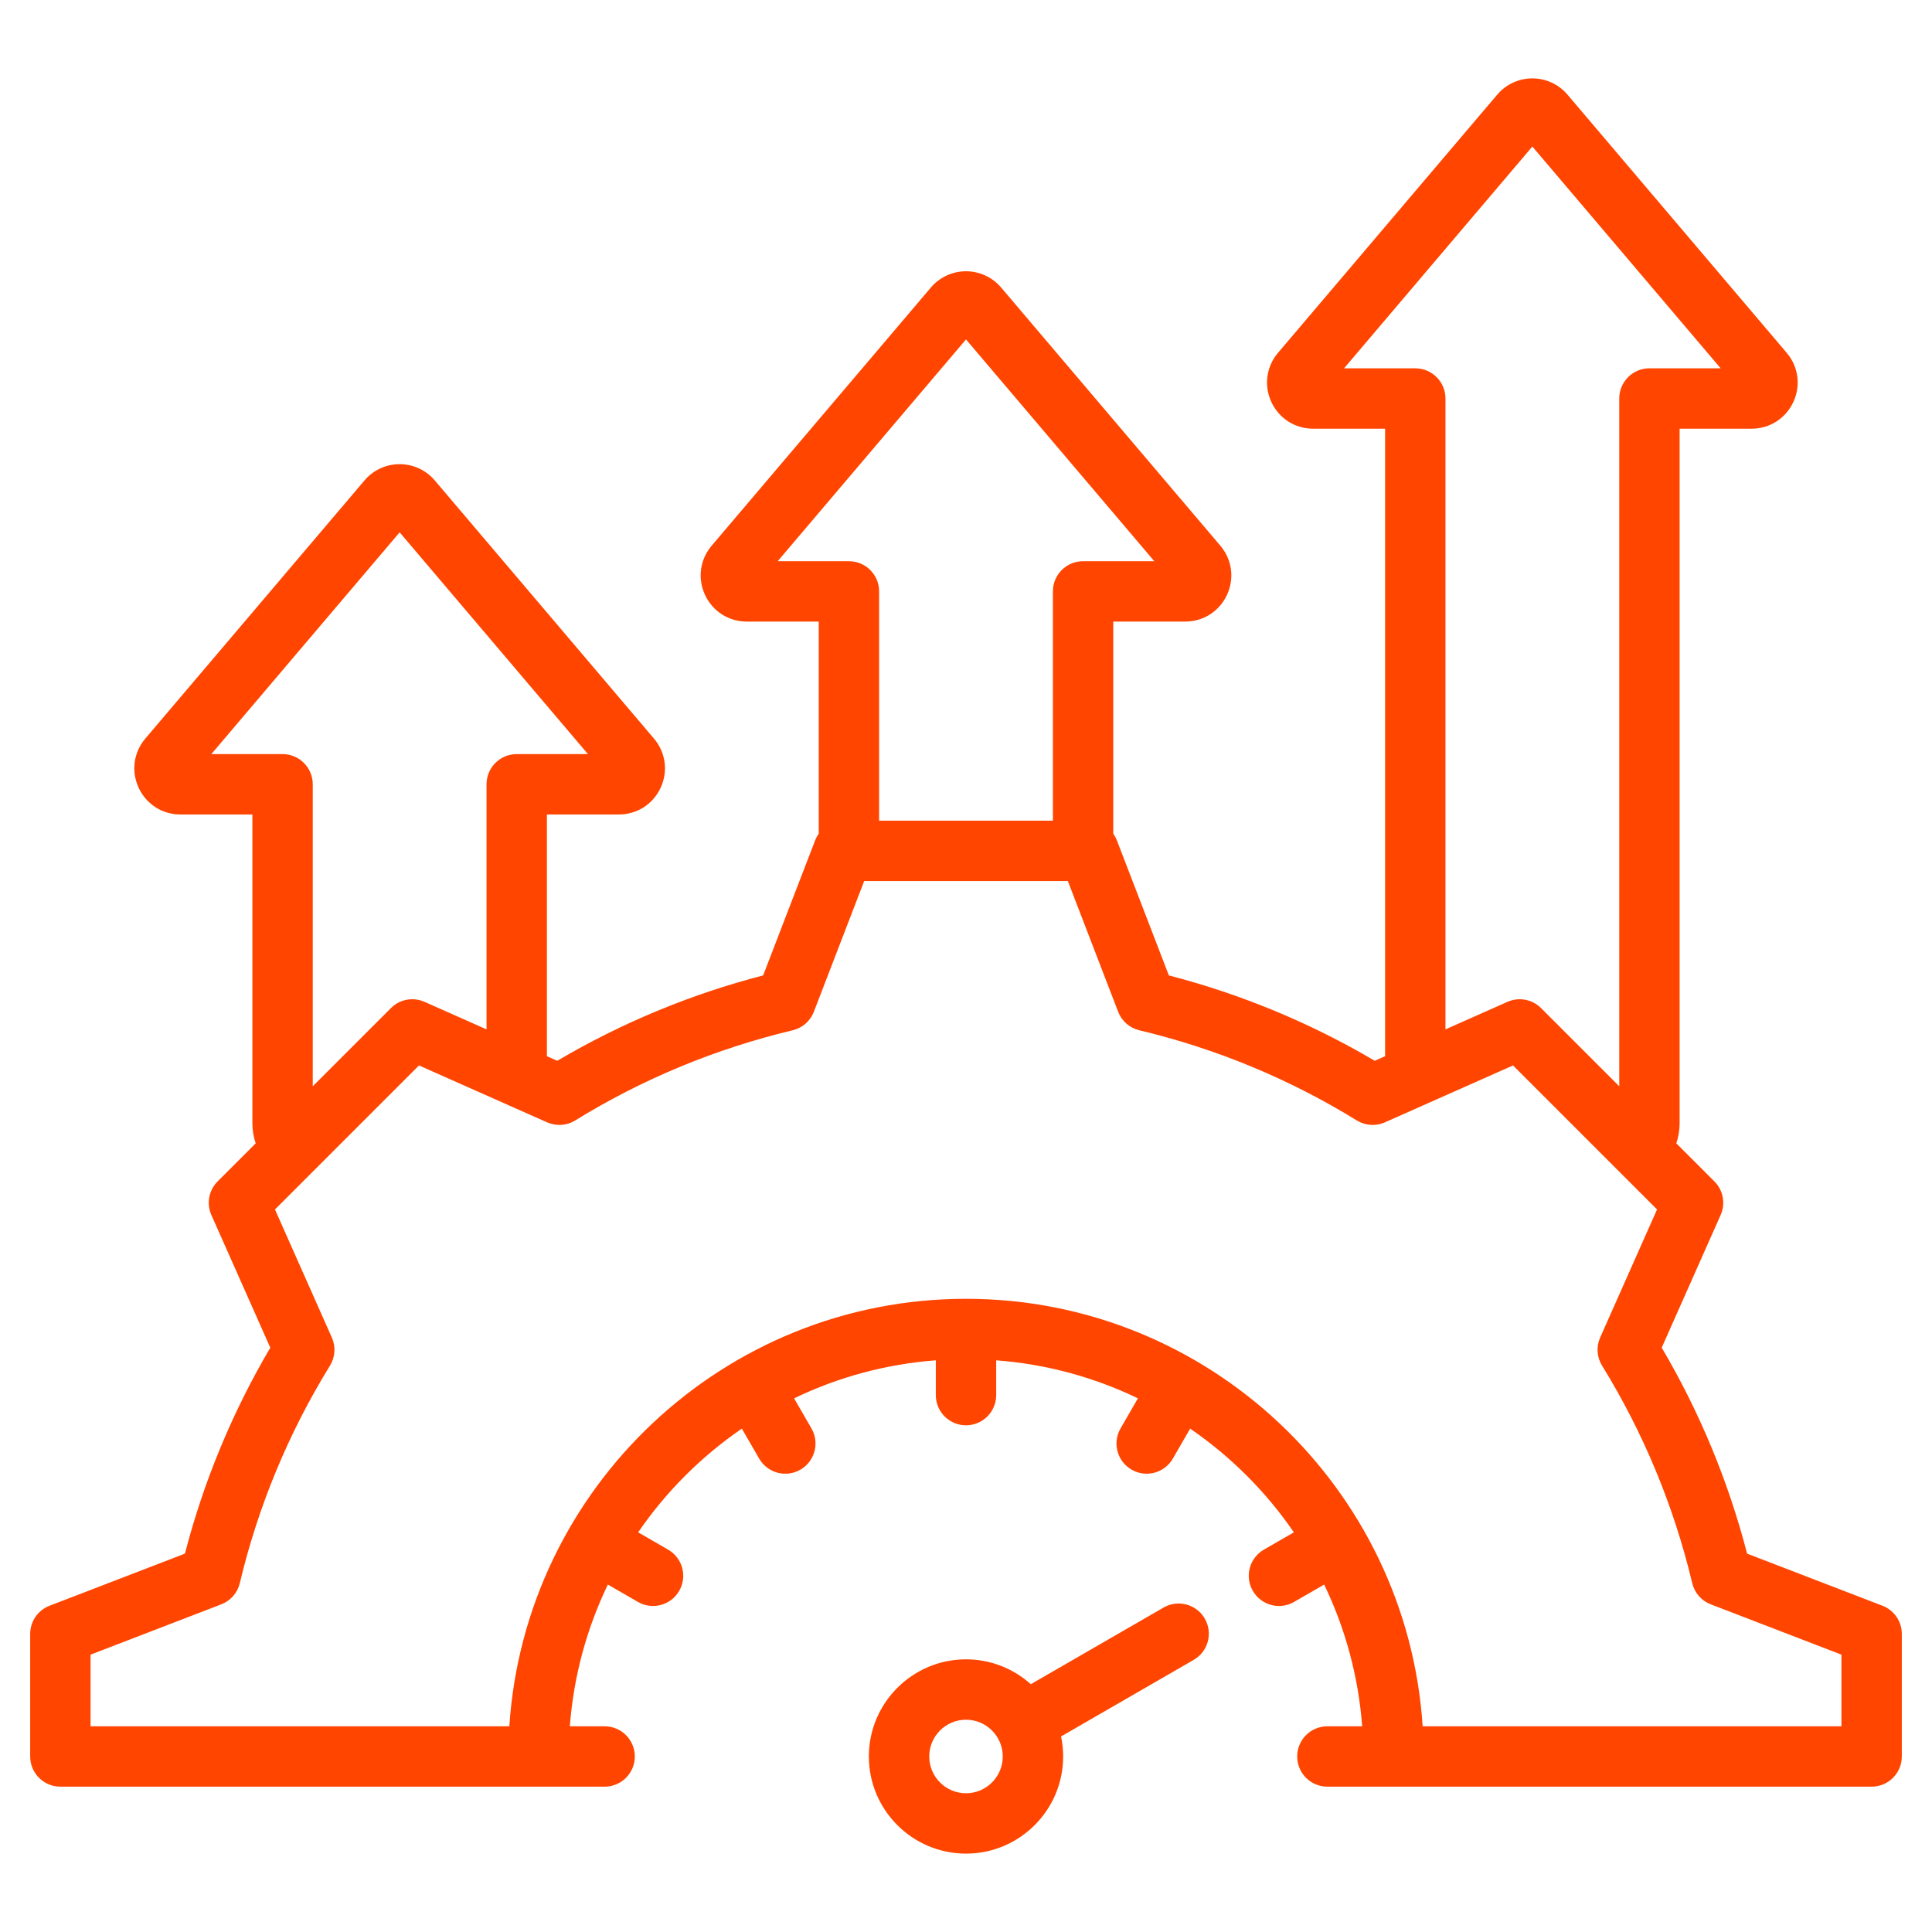
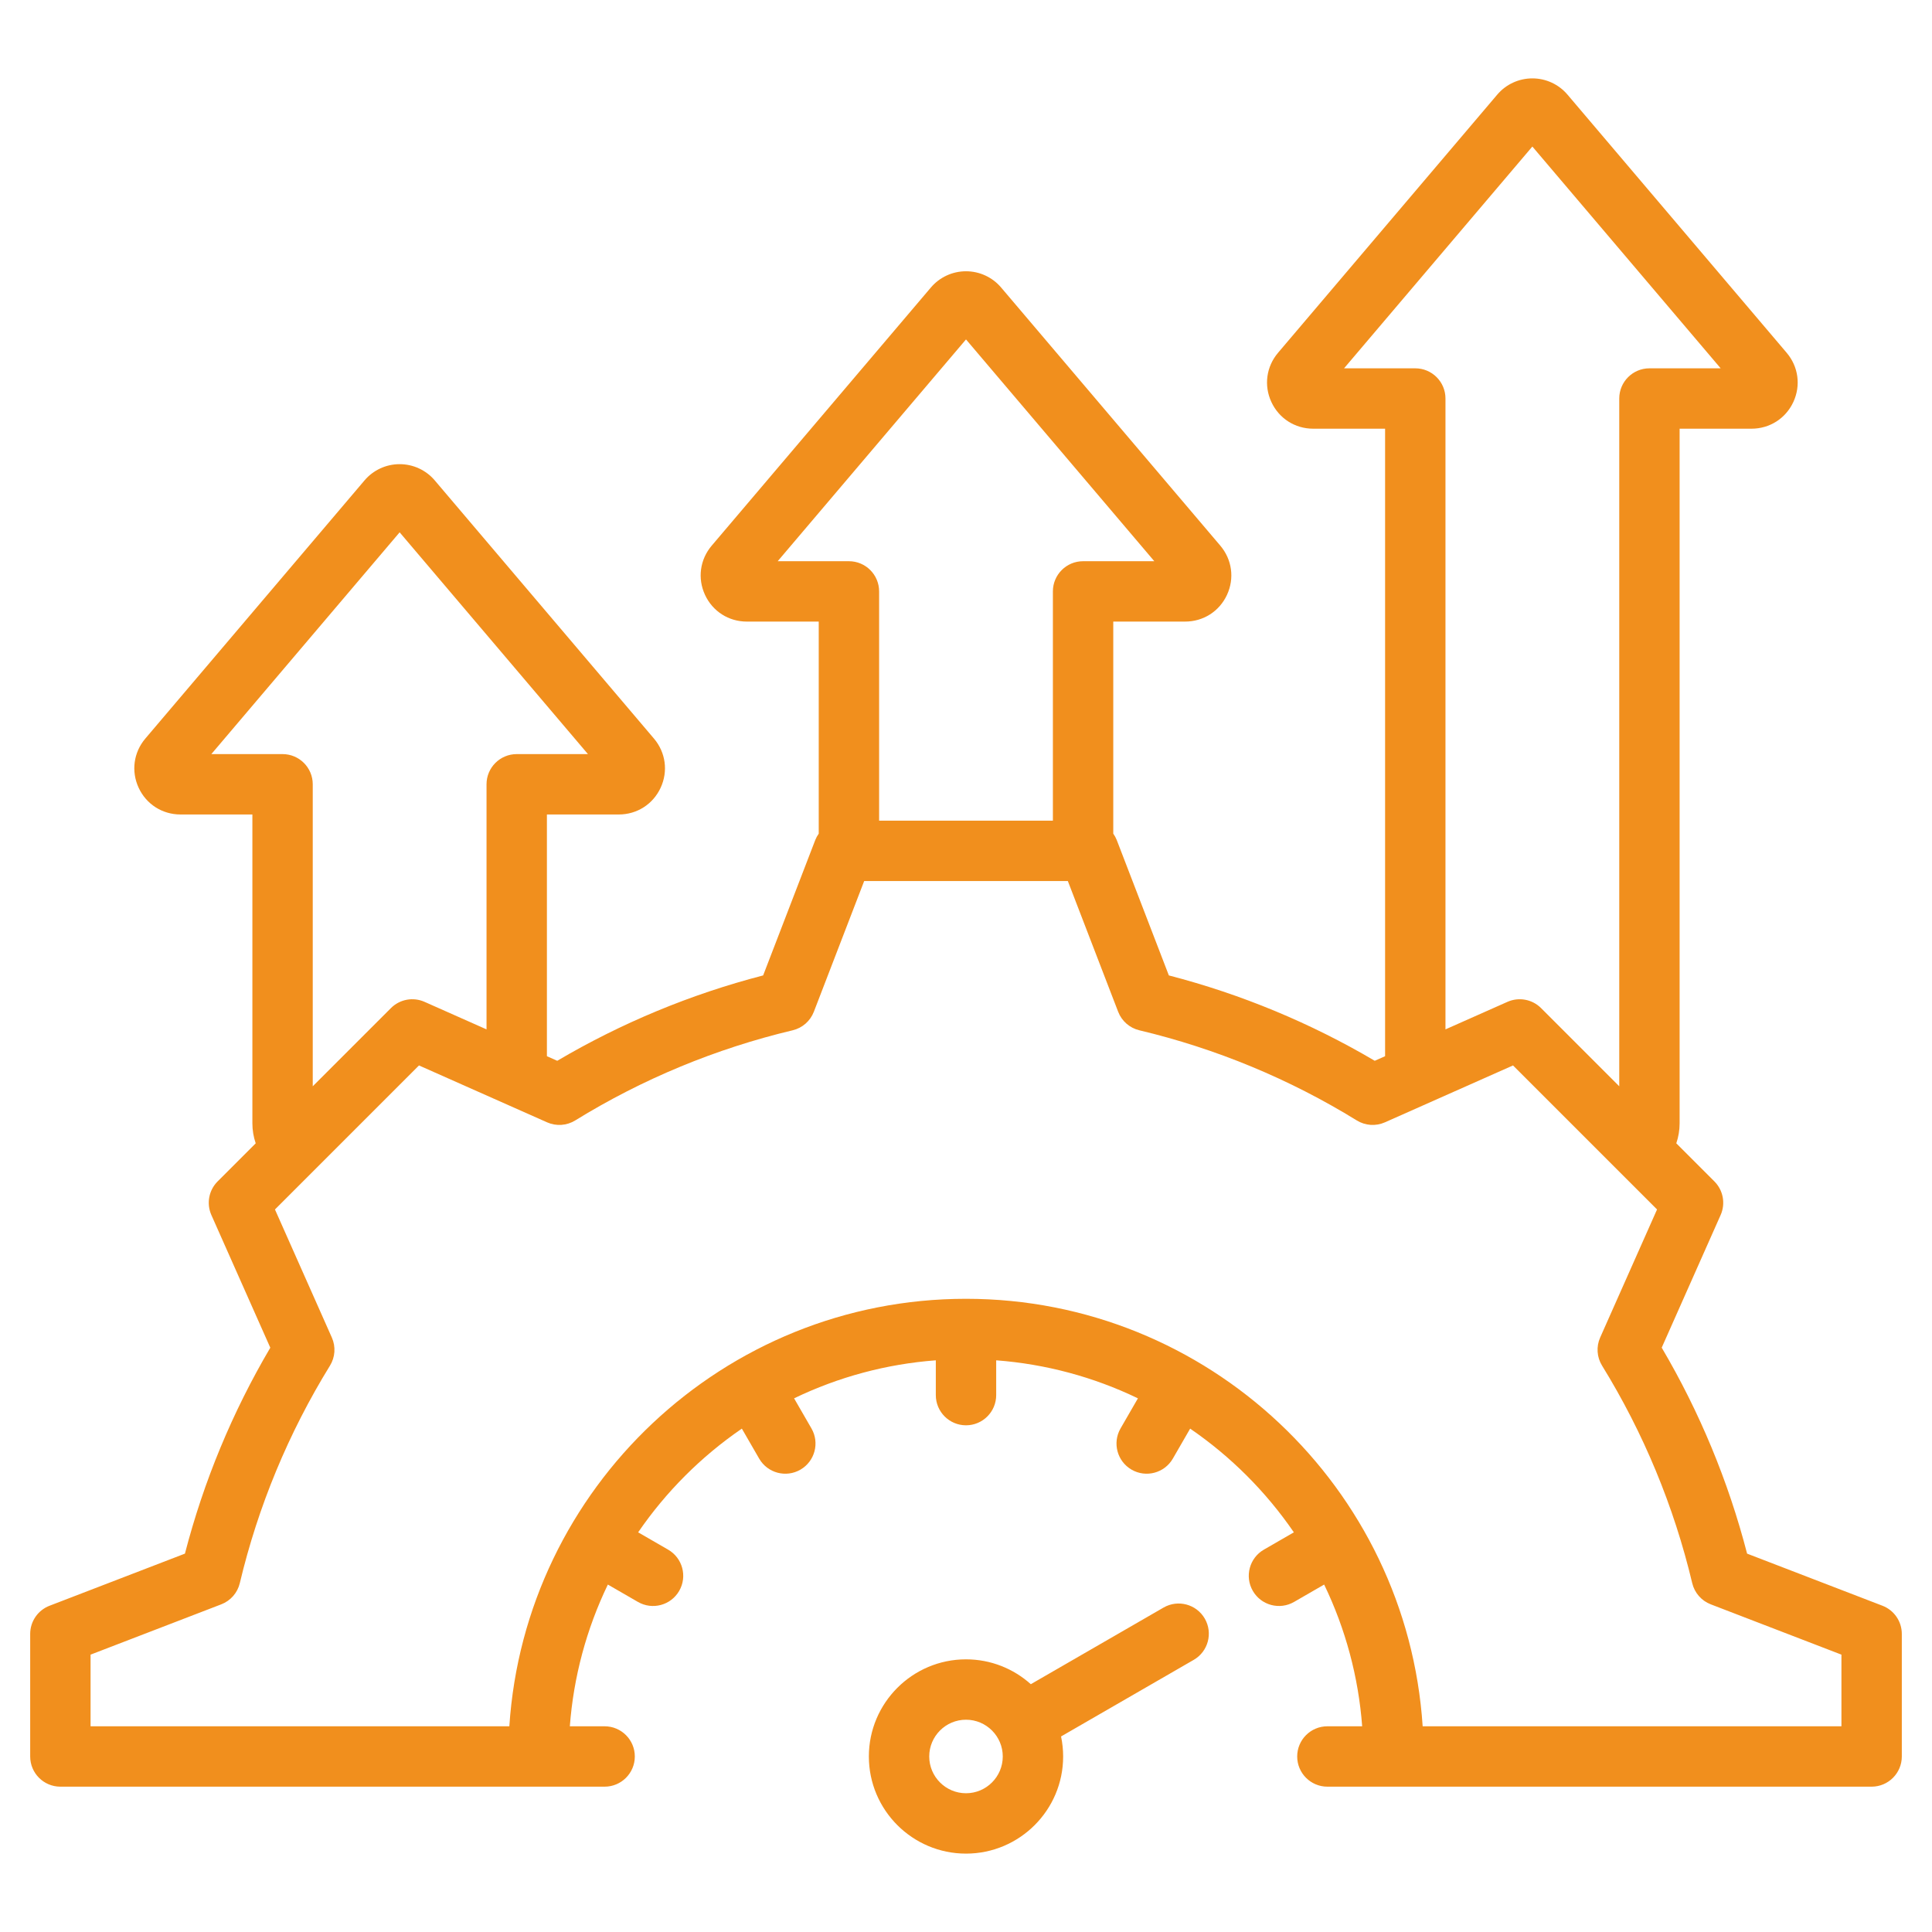
<svg xmlns="http://www.w3.org/2000/svg" version="1.1" width="512" height="512" x="0" y="0" viewBox="0 0 512 512" style="enable-background:new 0 0 512 512" xml:space="preserve" class="">
  <g>
-     <path d="m308.352 426.022-35.175 20.308c-4.56-4.093-10.581-6.588-17.176-6.588-14.195 0-25.743 11.548-25.743 25.743 0 14.194 11.548 25.743 25.743 25.743 14.194 0 25.743-11.548 25.743-25.743 0-1.819-.192-3.593-.553-5.306l35.161-20.3a8 8 0 0 0-8-13.857zM256 475.228c-5.373 0-9.743-4.371-9.743-9.743 0-5.373 4.371-9.743 9.743-9.743s9.743 4.371 9.743 9.743-4.37 9.743-9.743 9.743zm242.874-49.69-35.876-13.81a212.373 212.373 0 0 0-22.627-54.582l15.614-35.155a7.999 7.999 0 0 0-1.654-8.904l-10.096-10.096c.578-1.69.882-3.483.882-5.315V113.61h19.049c4.82 0 9.07-2.715 11.093-7.085 2.022-4.37 1.34-9.368-1.779-13.041l-58.074-68.399a12.196 12.196 0 0 0-9.313-4.312h-.001a12.194 12.194 0 0 0-9.313 4.311L338.7 93.485c-3.119 3.675-3.799 8.672-1.776 13.042 2.022 4.369 6.272 7.083 11.091 7.083h19.049v166.292l-2.74 1.217a212.417 212.417 0 0 0-54.565-22.623l-13.813-35.886a8.011 8.011 0 0 0-.919-1.687v-56.197h19.048c4.821 0 9.072-2.716 11.094-7.087s1.339-9.368-1.78-13.039l-58.076-68.4a12.198 12.198 0 0 0-9.315-4.31 12.193 12.193 0 0 0-9.312 4.311l-58.075 68.4c-3.12 3.673-3.802 8.671-1.78 13.041 2.022 4.371 6.273 7.086 11.093 7.086h19.049v56.199a7.985 7.985 0 0 0-.918 1.684l-13.814 35.886a212.417 212.417 0 0 0-54.565 22.623l-2.74-1.217v-64.057h19.049c4.82 0 9.071-2.716 11.093-7.087s1.339-9.368-1.78-13.039l-58.076-68.402a12.199 12.199 0 0 0-9.315-4.309 12.194 12.194 0 0 0-9.312 4.31l-58.075 68.4c-3.119 3.674-3.801 8.671-1.778 13.042s6.272 7.084 11.092 7.084h19.049v81.833c0 1.832.304 3.624.883 5.315L57.67 313.089a8 8 0 0 0-1.655 8.904l15.618 35.164a212.389 212.389 0 0 0-22.624 54.571L13.126 425.54A7.998 7.998 0 0 0 8 433.005v32.48a8 8 0 0 0 8 8h144.233a8 8 0 0 0 0-16h-9.22a104.503 104.503 0 0 1 10.074-37.56l7.976 4.605a7.998 7.998 0 0 0 10.929-2.928 8 8 0 0 0-2.928-10.928l-7.949-4.589a106.158 106.158 0 0 1 27.484-27.485l4.589 7.949a7.998 7.998 0 0 0 10.929 2.928 8 8 0 0 0 2.928-10.928l-4.605-7.976a104.483 104.483 0 0 1 37.561-10.075v9.221a8 8 0 0 0 16 0v-9.221a104.494 104.494 0 0 1 37.561 10.075l-4.605 7.976a8 8 0 0 0 13.857 8l4.589-7.949a106.154 106.154 0 0 1 27.484 27.484l-7.949 4.589a8 8 0 1 0 8.001 13.856l7.976-4.605a104.483 104.483 0 0 1 10.075 37.561h-9.22a8 8 0 0 0 0 16H496a8 8 0 0 0 8-8v-32.481a8 8 0 0 0-5.126-7.466zM375.064 97.61h-18.877l49.904-58.776 49.904 58.776h-18.877a8 8 0 0 0-8 8v182.265l-20.721-20.721a8.003 8.003 0 0 0-8.904-1.655l-16.428 7.296V105.61a8.001 8.001 0 0 0-8.001-8zm-168.967 51.117L256 89.951l49.903 58.776h-18.876a8 8 0 0 0-8 8v60.757h-46.053v-60.757a8 8 0 0 0-8-8zM74.882 199.845H56.006l49.903-58.776 49.903 58.776h-18.877a8 8 0 0 0-8 8v64.951l-16.428-7.297a7.999 7.999 0 0 0-8.904 1.655l-20.721 20.721v-80.03a8 8 0 0 0-8-8zM488 457.485H377.019c-4.134-63.164-56.829-113.29-121.02-113.29-64.19 0-116.885 50.126-121.019 113.29H24v-18.987l34.642-13.334a8.004 8.004 0 0 0 4.909-5.614 196.491 196.491 0 0 1 23.895-57.639 8.001 8.001 0 0 0 .499-7.442l-15.078-33.95 38.167-38.167 33.954 15.08a8.001 8.001 0 0 0 7.442-.5 196.514 196.514 0 0 1 57.634-23.894 8.002 8.002 0 0 0 5.614-4.909l13.337-34.645h53.974l13.335 34.645a8 8 0 0 0 5.614 4.909 196.52 196.52 0 0 1 57.633 23.894 7.998 7.998 0 0 0 7.442.5l33.954-15.08 38.167 38.166-15.075 33.941a7.998 7.998 0 0 0 .5 7.442 196.487 196.487 0 0 1 23.898 57.649 8 8 0 0 0 4.909 5.614L488 438.497z" fill="#ff4500" data-original="#000000" class="" />
+     <path d="m308.352 426.022-35.175 20.308c-4.56-4.093-10.581-6.588-17.176-6.588-14.195 0-25.743 11.548-25.743 25.743 0 14.194 11.548 25.743 25.743 25.743 14.194 0 25.743-11.548 25.743-25.743 0-1.819-.192-3.593-.553-5.306l35.161-20.3a8 8 0 0 0-8-13.857zM256 475.228c-5.373 0-9.743-4.371-9.743-9.743 0-5.373 4.371-9.743 9.743-9.743s9.743 4.371 9.743 9.743-4.37 9.743-9.743 9.743zm242.874-49.69-35.876-13.81a212.373 212.373 0 0 0-22.627-54.582l15.614-35.155a7.999 7.999 0 0 0-1.654-8.904l-10.096-10.096c.578-1.69.882-3.483.882-5.315V113.61h19.049c4.82 0 9.07-2.715 11.093-7.085 2.022-4.37 1.34-9.368-1.779-13.041l-58.074-68.399a12.196 12.196 0 0 0-9.313-4.312h-.001a12.194 12.194 0 0 0-9.313 4.311L338.7 93.485c-3.119 3.675-3.799 8.672-1.776 13.042 2.022 4.369 6.272 7.083 11.091 7.083h19.049v166.292l-2.74 1.217a212.417 212.417 0 0 0-54.565-22.623l-13.813-35.886a8.011 8.011 0 0 0-.919-1.687v-56.197h19.048c4.821 0 9.072-2.716 11.094-7.087s1.339-9.368-1.78-13.039l-58.076-68.4a12.198 12.198 0 0 0-9.315-4.31 12.193 12.193 0 0 0-9.312 4.311l-58.075 68.4c-3.12 3.673-3.802 8.671-1.78 13.041 2.022 4.371 6.273 7.086 11.093 7.086h19.049v56.199a7.985 7.985 0 0 0-.918 1.684l-13.814 35.886a212.417 212.417 0 0 0-54.565 22.623l-2.74-1.217v-64.057h19.049c4.82 0 9.071-2.716 11.093-7.087s1.339-9.368-1.78-13.039l-58.076-68.402a12.199 12.199 0 0 0-9.315-4.309 12.194 12.194 0 0 0-9.312 4.31l-58.075 68.4c-3.119 3.674-3.801 8.671-1.778 13.042s6.272 7.084 11.092 7.084h19.049v81.833c0 1.832.304 3.624.883 5.315L57.67 313.089a8 8 0 0 0-1.655 8.904l15.618 35.164a212.389 212.389 0 0 0-22.624 54.571L13.126 425.54A7.998 7.998 0 0 0 8 433.005v32.48a8 8 0 0 0 8 8h144.233a8 8 0 0 0 0-16h-9.22a104.503 104.503 0 0 1 10.074-37.56l7.976 4.605a7.998 7.998 0 0 0 10.929-2.928 8 8 0 0 0-2.928-10.928l-7.949-4.589a106.158 106.158 0 0 1 27.484-27.485l4.589 7.949a7.998 7.998 0 0 0 10.929 2.928 8 8 0 0 0 2.928-10.928l-4.605-7.976a104.483 104.483 0 0 1 37.561-10.075v9.221a8 8 0 0 0 16 0v-9.221a104.494 104.494 0 0 1 37.561 10.075l-4.605 7.976a8 8 0 0 0 13.857 8l4.589-7.949a106.154 106.154 0 0 1 27.484 27.484l-7.949 4.589a8 8 0 1 0 8.001 13.856l7.976-4.605a104.483 104.483 0 0 1 10.075 37.561h-9.22a8 8 0 0 0 0 16H496a8 8 0 0 0 8-8v-32.481a8 8 0 0 0-5.126-7.466zM375.064 97.61h-18.877l49.904-58.776 49.904 58.776h-18.877a8 8 0 0 0-8 8v182.265l-20.721-20.721a8.003 8.003 0 0 0-8.904-1.655l-16.428 7.296V105.61a8.001 8.001 0 0 0-8.001-8zm-168.967 51.117L256 89.951l49.903 58.776h-18.876a8 8 0 0 0-8 8v60.757h-46.053v-60.757a8 8 0 0 0-8-8zM74.882 199.845H56.006l49.903-58.776 49.903 58.776h-18.877a8 8 0 0 0-8 8v64.951l-16.428-7.297a7.999 7.999 0 0 0-8.904 1.655l-20.721 20.721v-80.03a8 8 0 0 0-8-8zM488 457.485H377.019c-4.134-63.164-56.829-113.29-121.02-113.29-64.19 0-116.885 50.126-121.019 113.29H24v-18.987l34.642-13.334a8.004 8.004 0 0 0 4.909-5.614 196.491 196.491 0 0 1 23.895-57.639 8.001 8.001 0 0 0 .499-7.442l-15.078-33.95 38.167-38.167 33.954 15.08a8.001 8.001 0 0 0 7.442-.5 196.514 196.514 0 0 1 57.634-23.894 8.002 8.002 0 0 0 5.614-4.909l13.337-34.645h53.974l13.335 34.645a8 8 0 0 0 5.614 4.909 196.52 196.52 0 0 1 57.633 23.894 7.998 7.998 0 0 0 7.442.5l33.954-15.08 38.167 38.166-15.075 33.941a7.998 7.998 0 0 0 .5 7.442 196.487 196.487 0 0 1 23.898 57.649 8 8 0 0 0 4.909 5.614L488 438.497z" fill="#f18f1d" data-original="#000000" class="" />
  </g>
</svg>
